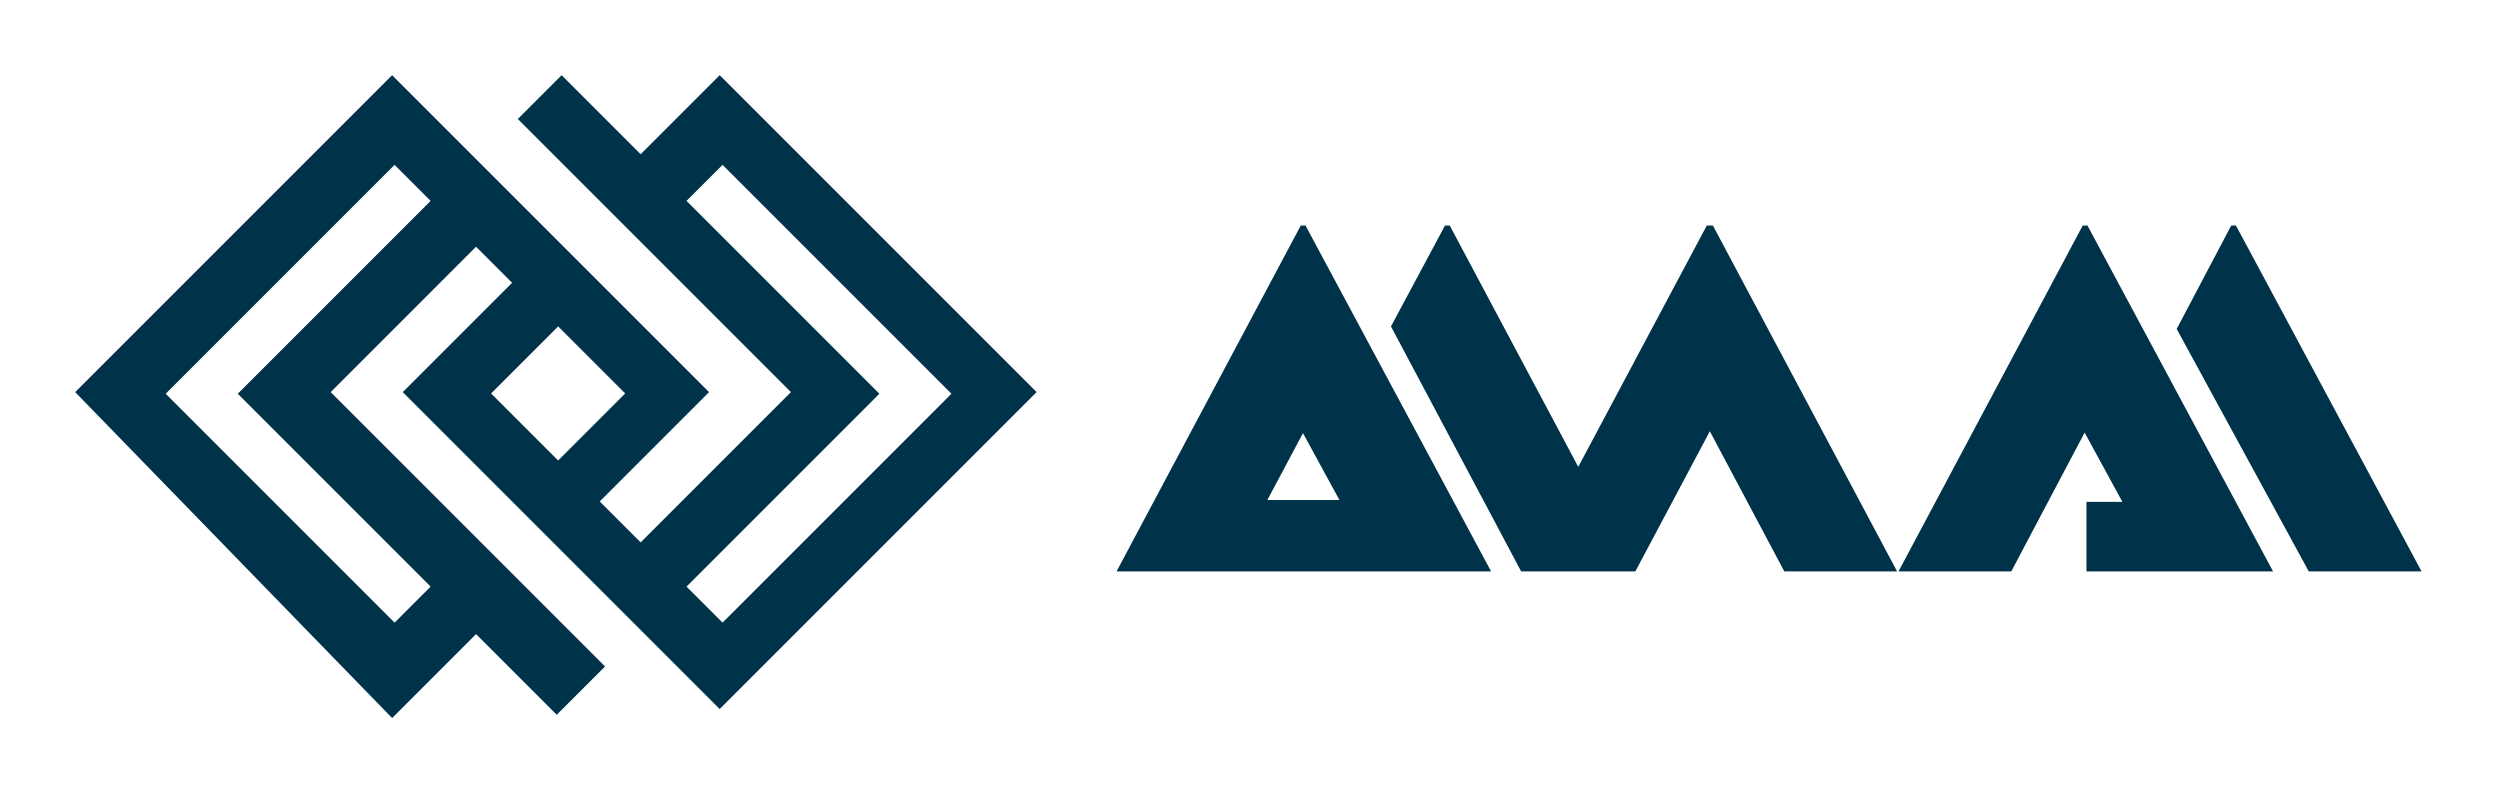
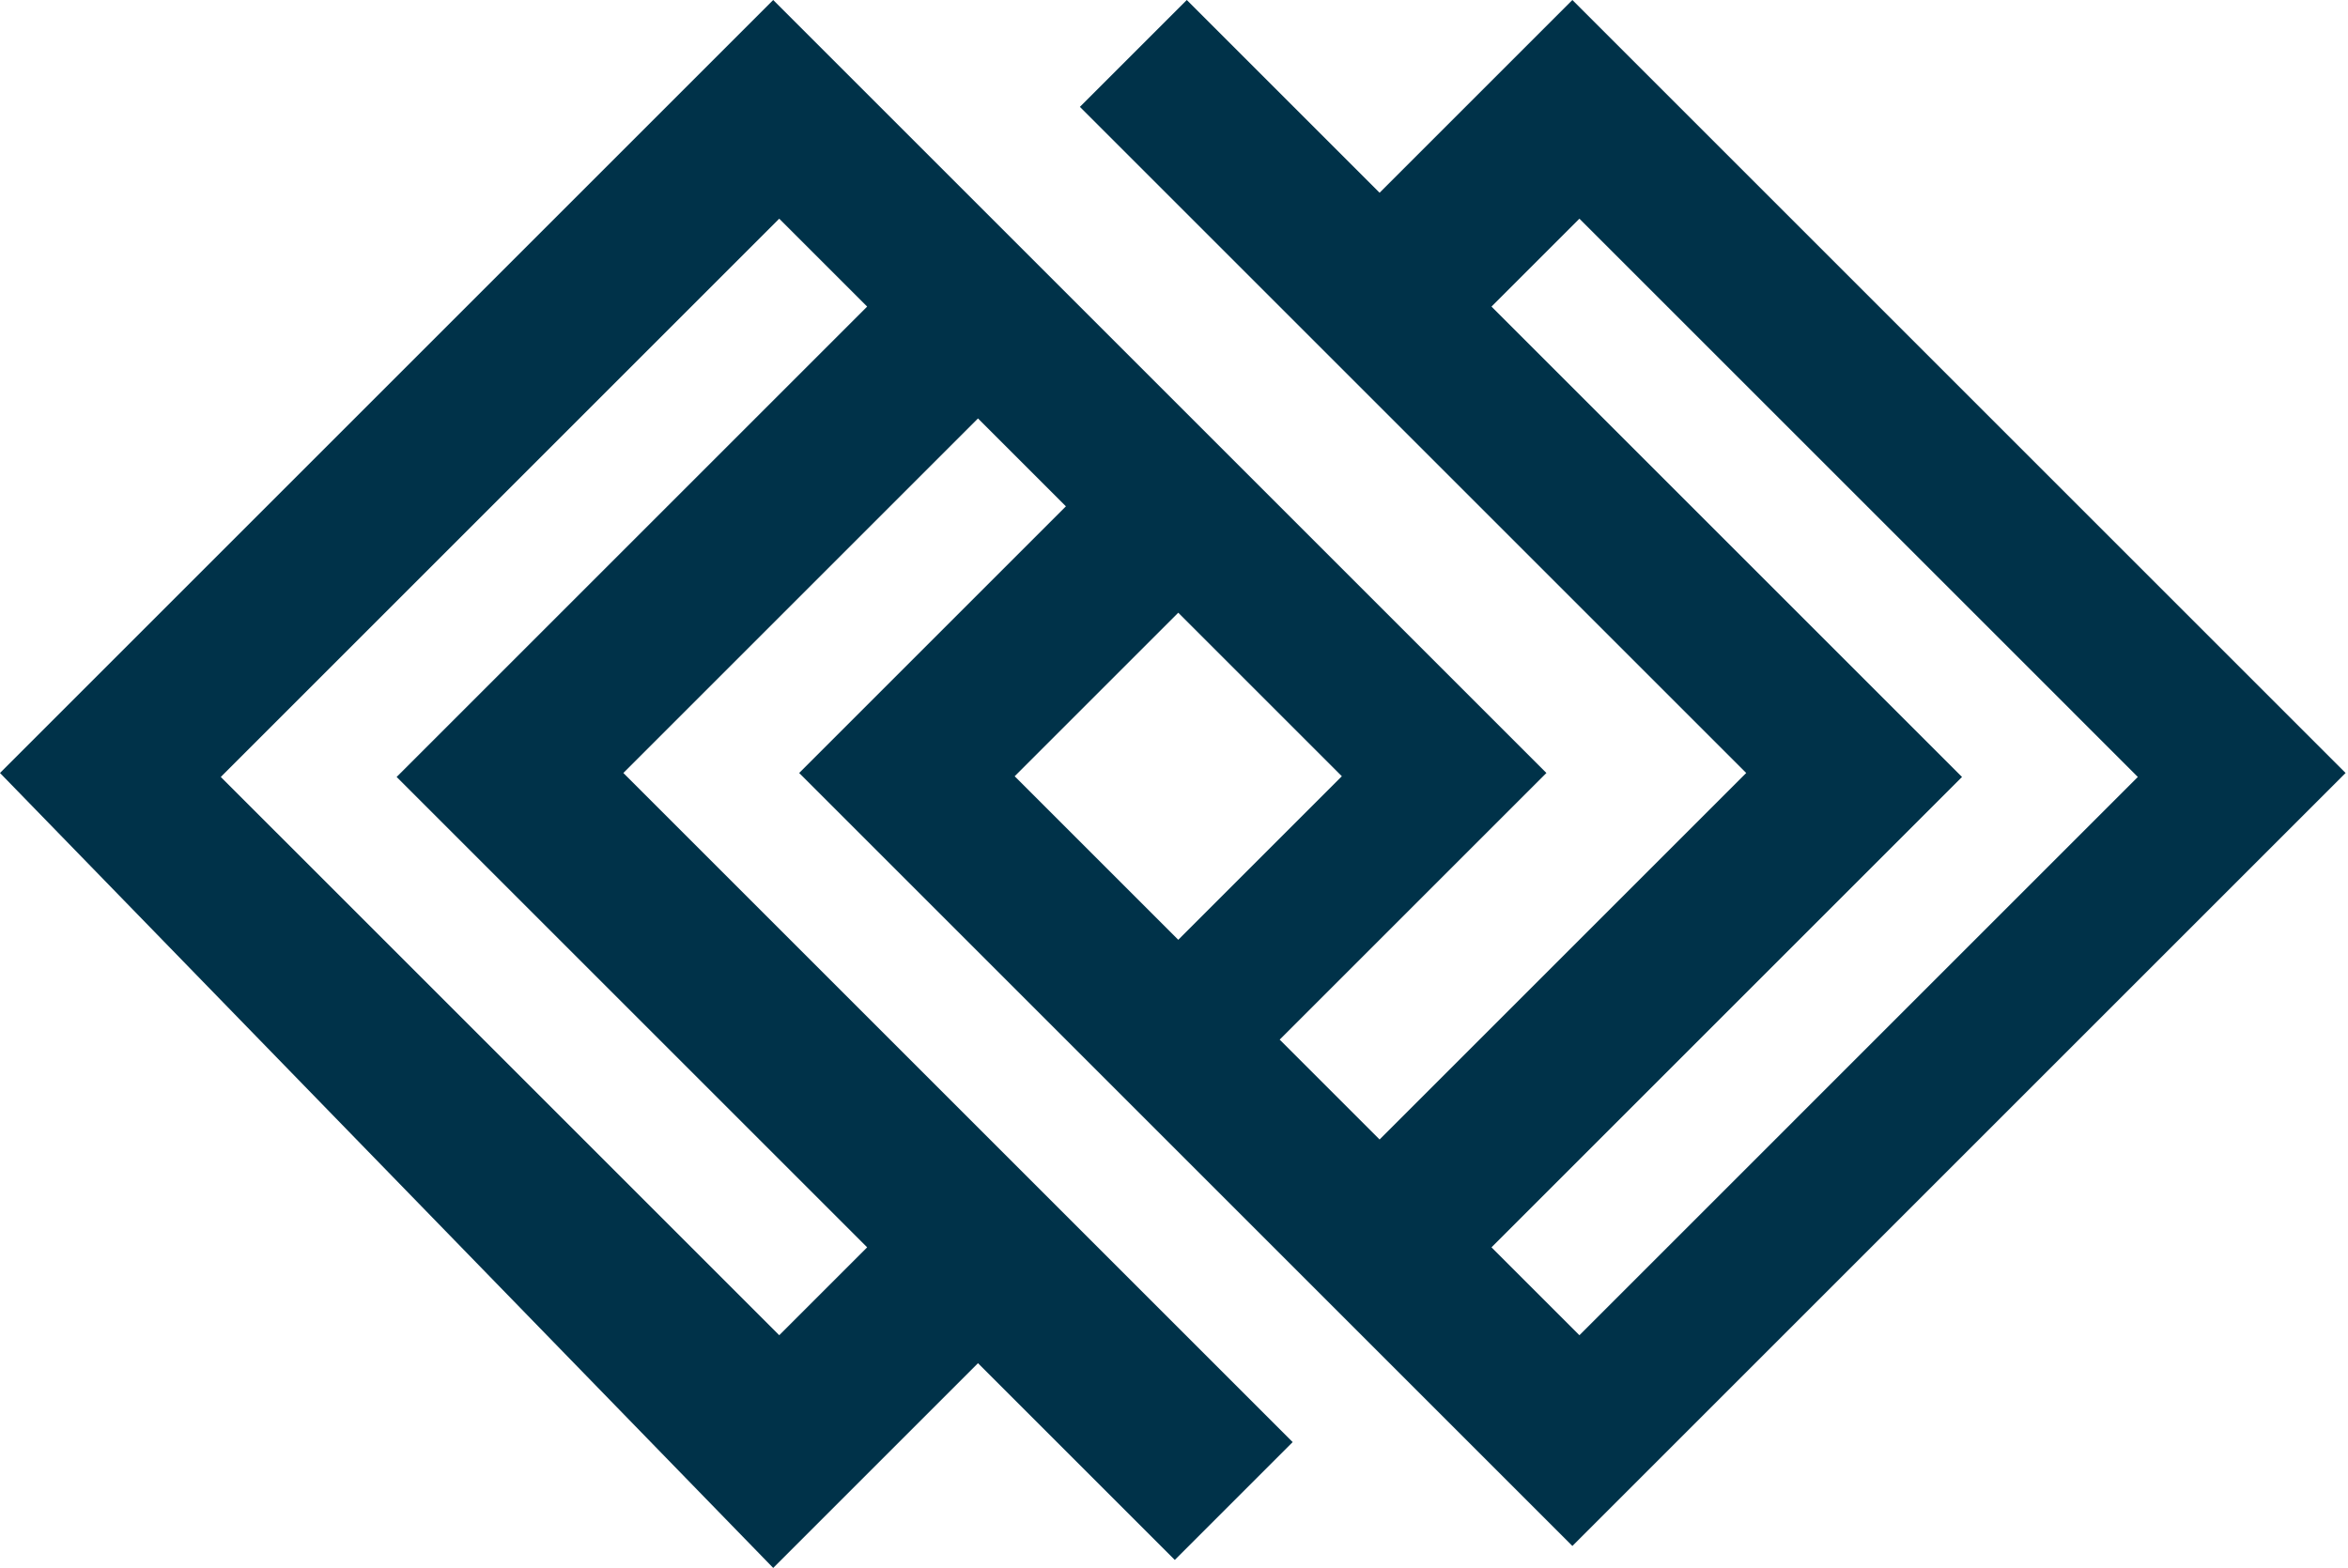
- <svg xmlns="http://www.w3.org/2000/svg" width="665" height="211" viewBox="0 0 665 211" fill="none">
-   <path fill-rule="evenodd" clip-rule="evenodd" d="M297 152L346 60H347.268L396.634 152H297ZM337.12 133L346.594 115.211L356.284 133H337.12Z" fill="#003249" />
-   <path d="M554.513 115.062L535 152H505L554 60H555.268L604.634 152H555V133.5H564.557L554.513 115.062Z" fill="#003249" />
-   <path d="M579 87.5L593.5 60H594.768L644.134 152H614.134L579 87.5Z" fill="#003249" />
-   <path d="M384.366 60L370 86.827L404.629 152H435L454.817 114.713L474.629 152H504.629L455.634 60H454.005L419.816 124.185L385.634 60H384.366Z" fill="#003249" />
+ <svg xmlns="http://www.w3.org/2000/svg" width="256" height="171" viewBox="20 20 256 171" fill="none">
  <path fill-rule="evenodd" clip-rule="evenodd" d="M104.302 20L20 104.302L104.302 191L126.63 168.672L148.087 190.129L160.939 177.276L87.964 104.302L126.63 65.636L136.215 75.221L107.134 104.302L191.436 188.604L275.738 104.302L191.436 20L170.415 41.021L149.394 20L137.74 31.654L210.387 104.302L170.415 144.275L159.523 133.383L188.604 104.302L104.302 20ZM114.544 53.436L104.959 43.851L44.074 104.736L104.959 165.621L114.544 156.036L63.244 104.736L114.544 53.436ZM233.917 104.736L182.617 53.436L192.202 43.851L253.086 104.736L192.202 165.621L182.617 156.036L233.917 104.736ZM166.3 104.659L148.465 86.824L130.629 104.659L148.465 122.495L166.3 104.659Z" fill="#003249" />
</svg>
